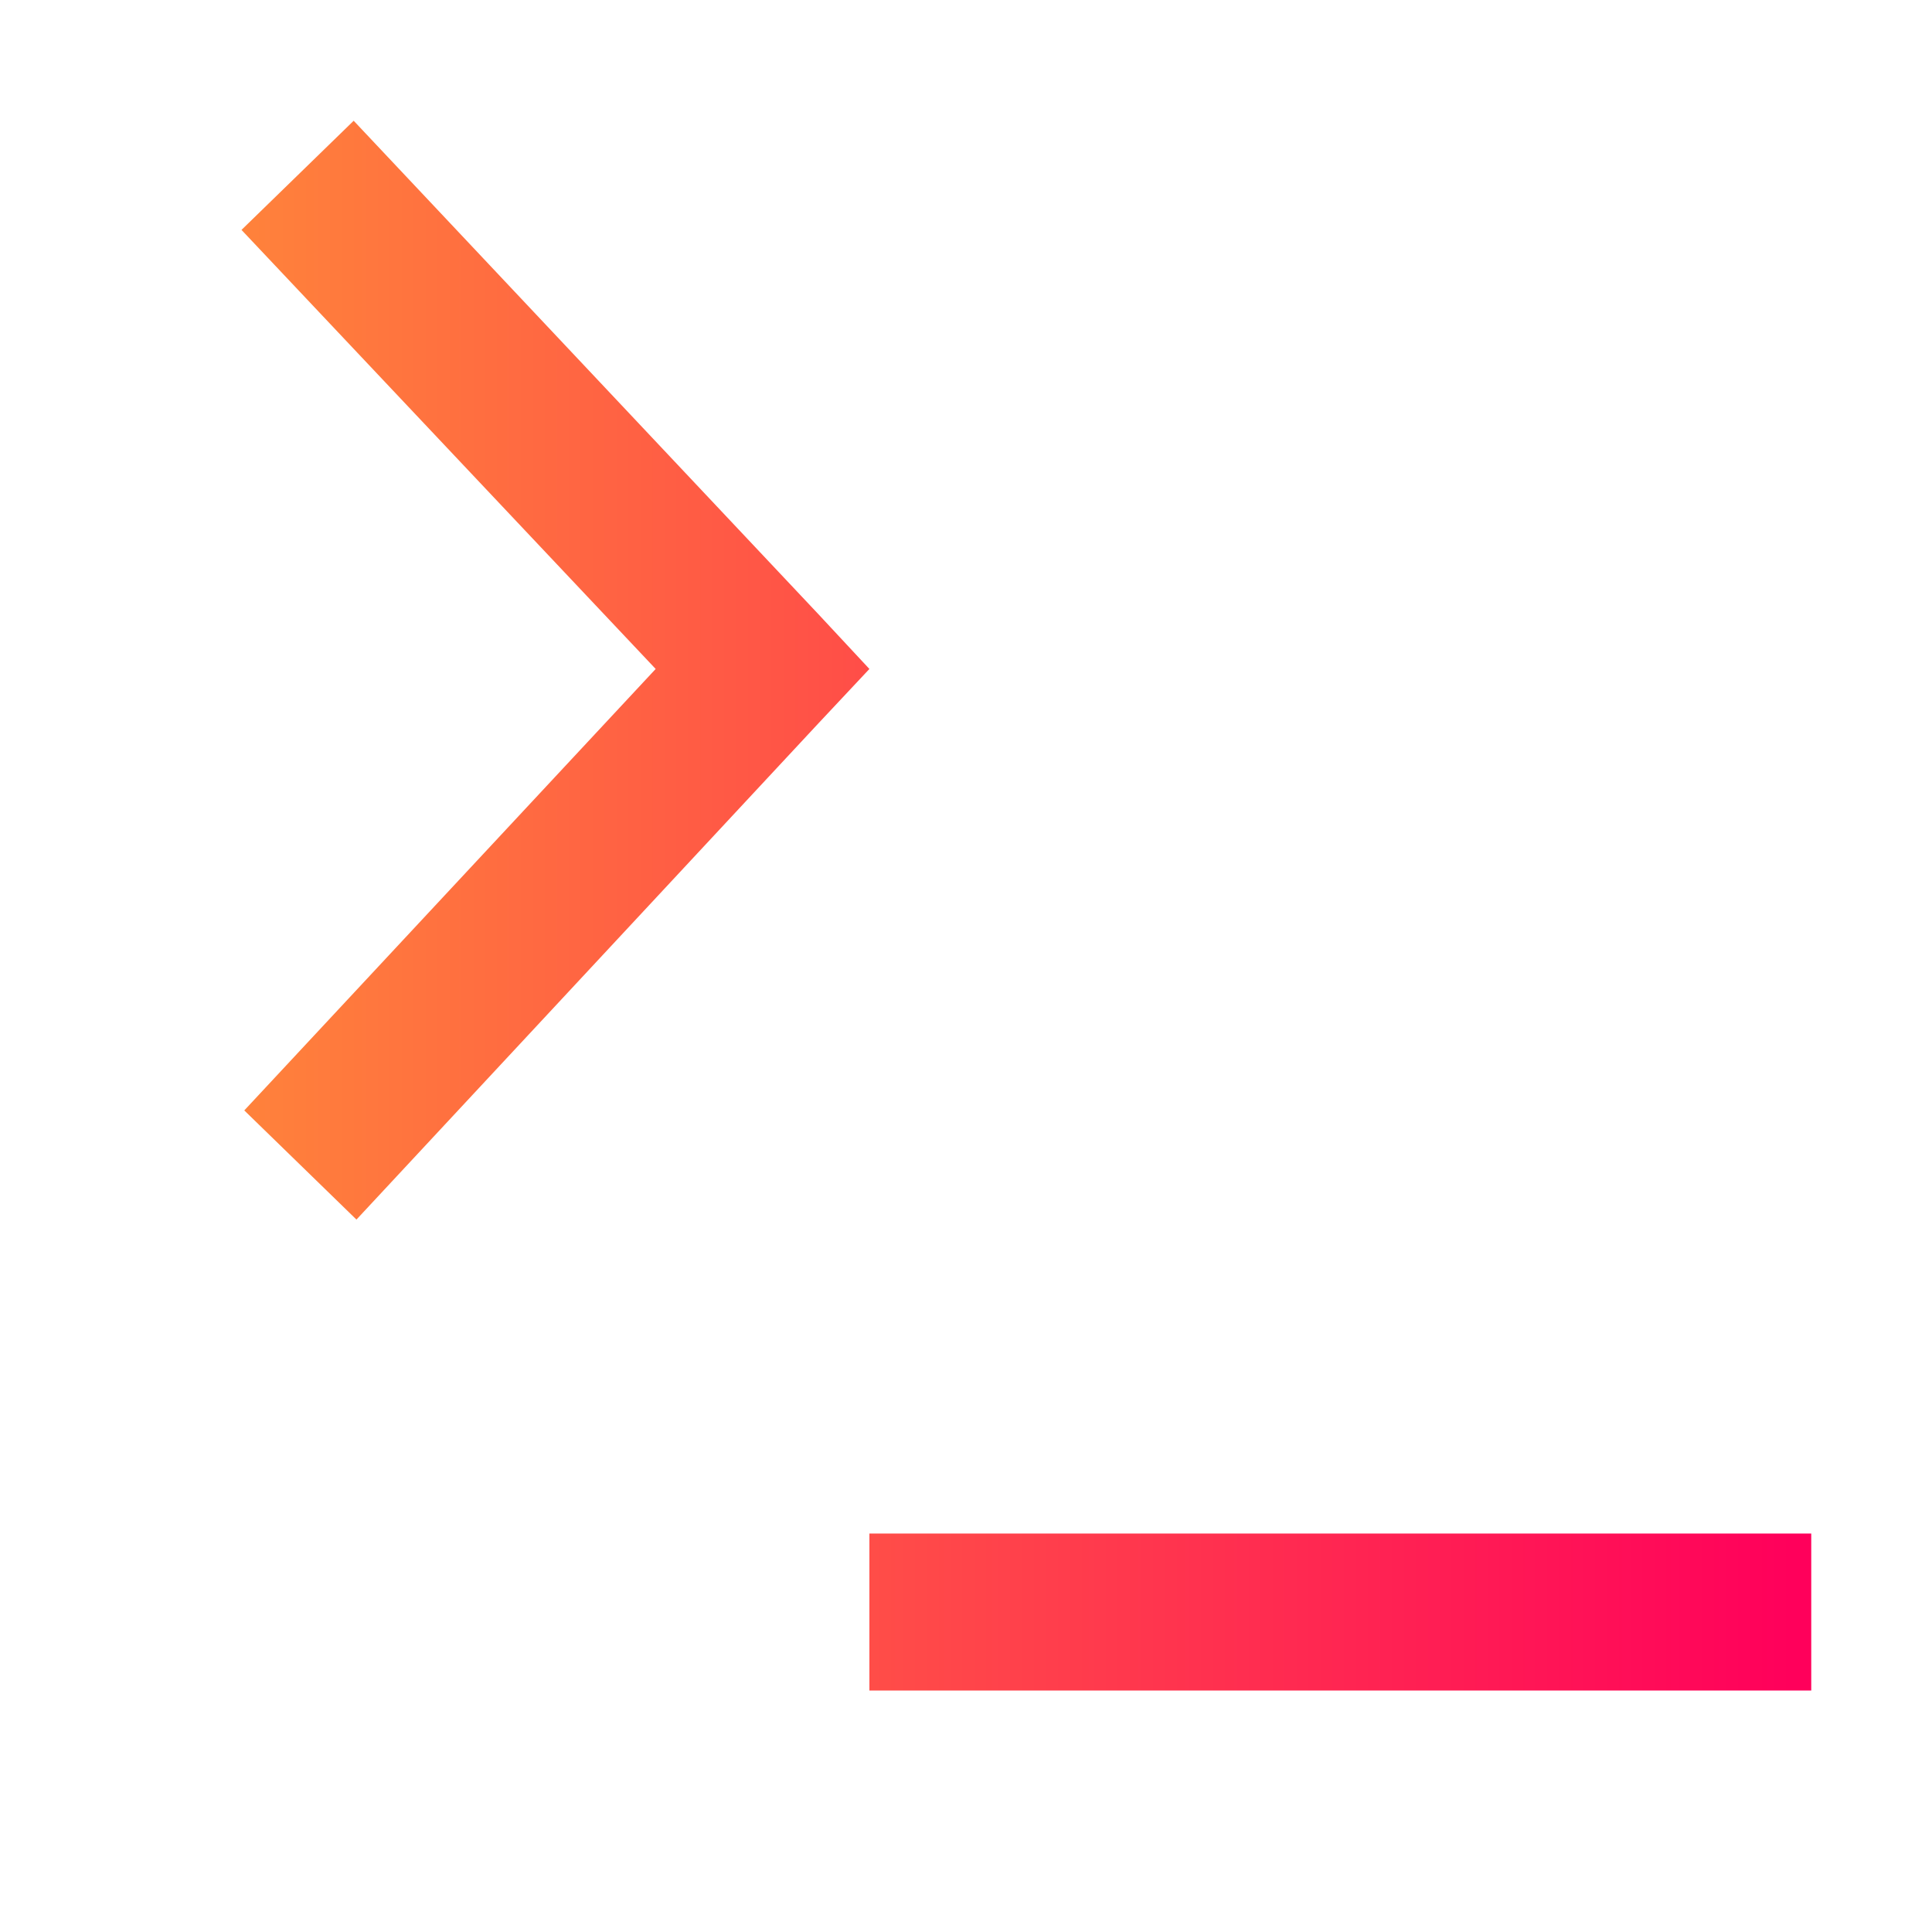
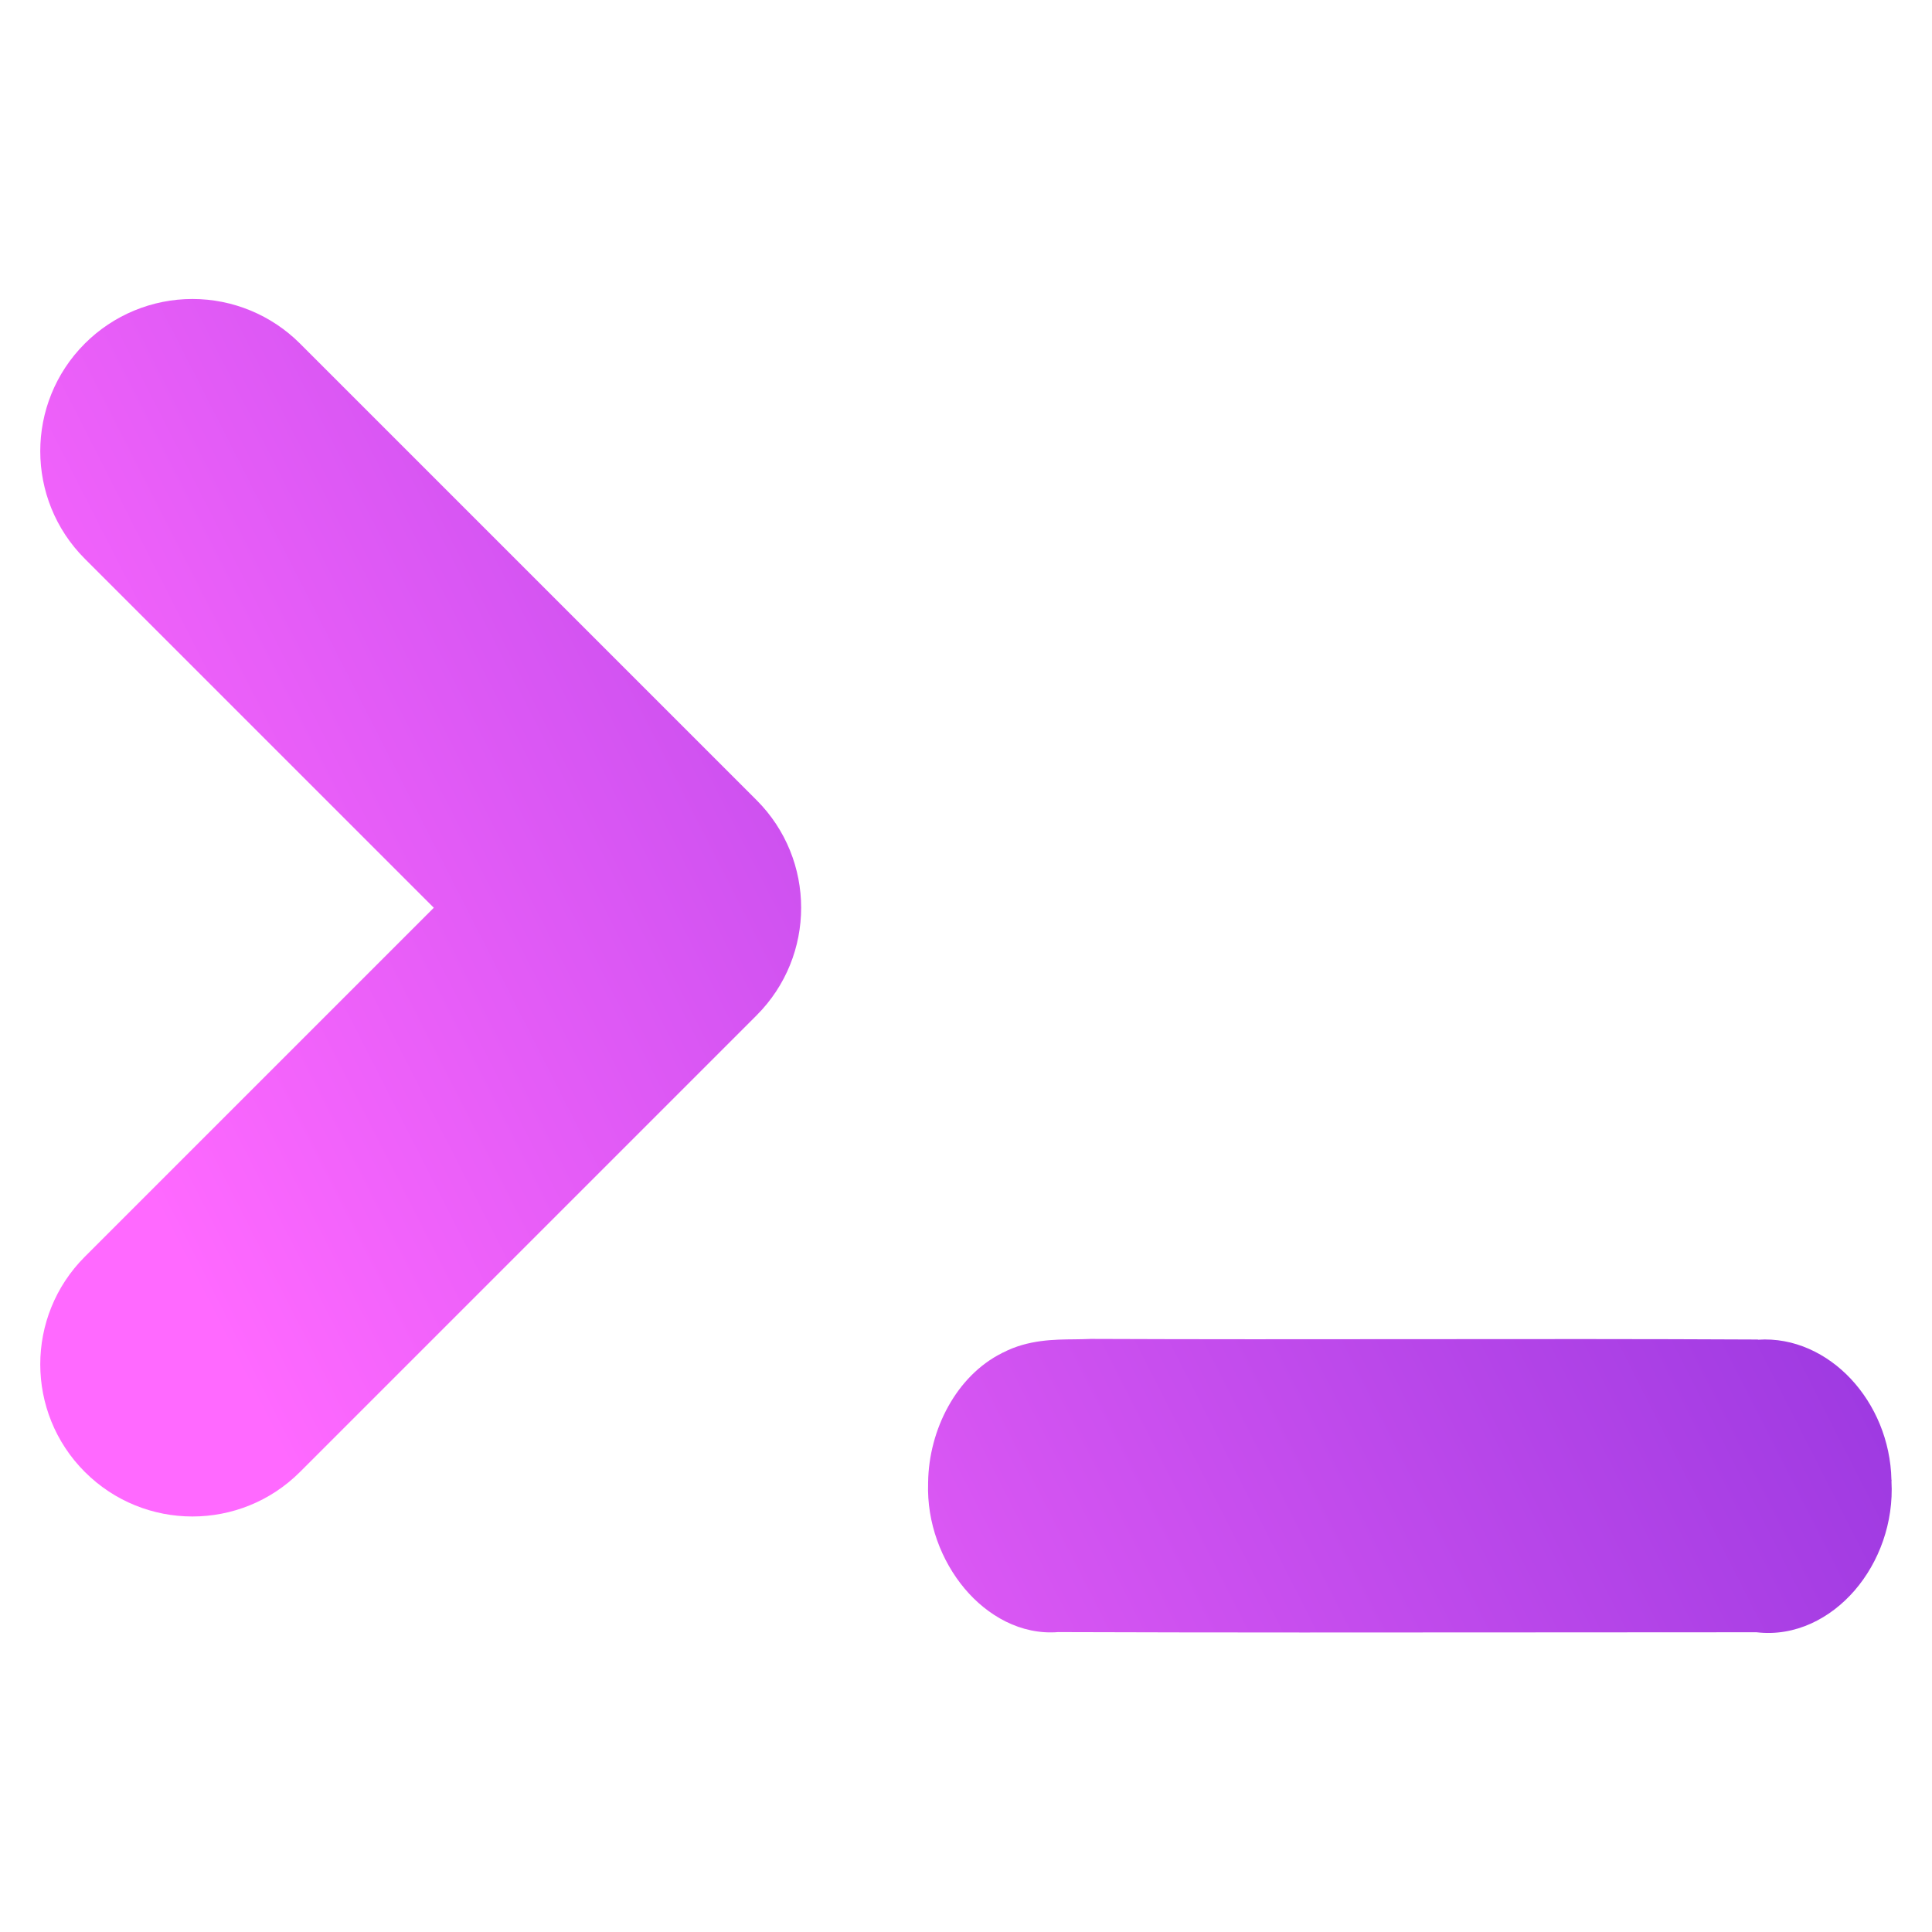
- <svg xmlns="http://www.w3.org/2000/svg" width="16" height="16" viewBox="0 0 16 16" fill="none">
-   <path d="M2.929 1L2 1.904L5.43 5.54L2.023 9.196L2.952 10.1L6.779 5.989L7.2 5.54L6.779 5.088L2.929 1ZM7.2 12.7V14H15V12.7H7.2Z" fill="url(#paint0_linear)" />
-   <defs>
-     <linearGradient id="paint0_linear" x1="2" y1="7.5" x2="15" y2="7.5" gradientUnits="userSpaceOnUse">
-       <stop stop-color="#FF823B" />
-       <stop offset="0.987" stop-color="#FF005B" />
+ <svg xmlns="http://www.w3.org/2000/svg" xmlns:xlink="http://www.w3.org/1999/xlink" style="isolation:isolate" viewBox="0 0 48 48" width="48pt" height="48pt" version="1.1" id="svg6812">
+   <defs id="defs6816">
+     <linearGradient id="linearGradient2909" x1="0" y1="0.5" x2="1" y2="0.5" gradientTransform="matrix(46.1,0,0,37.1,0.95,5.45)" gradientUnits="userSpaceOnUse">
+       <stop offset="0" stop-opacity="1" style="stop-color:#b900ff;stop-opacity:1;" id="stop2903" />
+       <stop offset="1" stop-opacity="1" style="stop-color:#6440ff;stop-opacity:1;" id="stop2907" />
+     </linearGradient>
+     <linearGradient xlink:href="#linearGradient1" id="linearGradient18" x1="42.712" y1="95.736" x2="100.994" y2="66.075" gradientUnits="userSpaceOnUse" gradientTransform="matrix(0.6301968,0,0,0.6301968,-16.6461,-17.64052)" />
+     <linearGradient id="linearGradient1">
+       <stop style="stop-color:#ff69ff;stop-opacity:1;" offset="0" id="stop17" />
+       <stop style="stop-color:#9033dd;stop-opacity:1;" offset="1" id="stop18" />
+     </linearGradient>
+     <linearGradient xlink:href="#linearGradient21" id="linearGradient23" x1="42.712" y1="95.736" x2="100.994" y2="66.075" gradientUnits="userSpaceOnUse" />
+     <linearGradient id="linearGradient21">
+       <stop style="stop-color:#ff69ff;stop-opacity:1;" offset="0" id="stop22" />
+       <stop style="stop-color:#9033dd;stop-opacity:1;" offset="1" id="stop21" />
    </linearGradient>
  </defs>
+   <path id="path4" style="isolation:isolate;fill:url(#linearGradient18);fill-opacity:1;stroke-width:1" d="m 27.077,33.266 c -0.121,0.006 -0.246,0.007 -0.384,0.009 -0.481,0.005 -1.153,0.004 -1.777,0.332 l -0.001,-0.003 c -0.005,0.003 -0.01,0.006 -0.015,0.009 -0.003,0.002 -0.006,0.002 -0.009,0.004 l 0.001,0.001 c -1.129,0.565 -1.816,1.899 -1.833,3.21 h -0.001 c -1.74e-4,0.004 0.002,0.008 0.001,0.012 -3.2e-5,0.003 -0.001,0.007 -0.001,0.01 h 0.001 c -0.035,0.978 0.328,1.928 0.906,2.617 0.563,0.671 1.397,1.16 2.334,1.081 v 0.001 c 4.048,0.014 8.098,0.01 12.145,0.007 1.732,-0.001 3.464,-0.003 5.195,-0.003 0.965,0.115 1.84,-0.348 2.435,-1.034 0.609,-0.702 0.977,-1.688 0.919,-2.721 h 0.003 c -7e-5,-0.006 -0.001,-0.011 -0.001,-0.017 -3.28e-4,-0.005 3.53e-4,-0.011 0,-0.016 h -0.003 c -0.021,-0.974 -0.41,-1.868 -1.007,-2.506 -0.588,-0.628 -1.414,-1.036 -2.309,-0.974 v -0.005 c -2.863,-0.015 -5.728,-0.012 -8.589,-0.009 -2.662,0.003 -5.321,0.005 -7.98,-0.006 h -0.016 z" />
+   <g id="path6" style="isolation:isolate;stroke-width:1.587" transform="matrix(0.6301968,0,0,0.6301968,-16.6461,-17.64052)">
+     <path style="fill-opacity:0;stroke-width:1.587;stroke-linecap:round;stroke-linejoin:round" d="M 34,45.779 52,63.779 34,81.779" id="path2" />
+     <path style="fill:url(#linearGradient23);stroke-width:1.587;stroke-linecap:round;stroke-linejoin:round" d="m 34,39.779 a 6,6 0 0 0 -4.242,1.758 6,6 0 0 0 0,8.484 L 43.516,63.779 29.758,77.537 a 6,6 0 0 0 0,8.484 6,6 0 0 0 8.484,0 l 18,-18 a 6.001,6.001 0 0 0 0,-8.484 l -18,-18 A 6,6 0 0 0 34,39.779 Z" id="path3" />
+   </g>
</svg>
